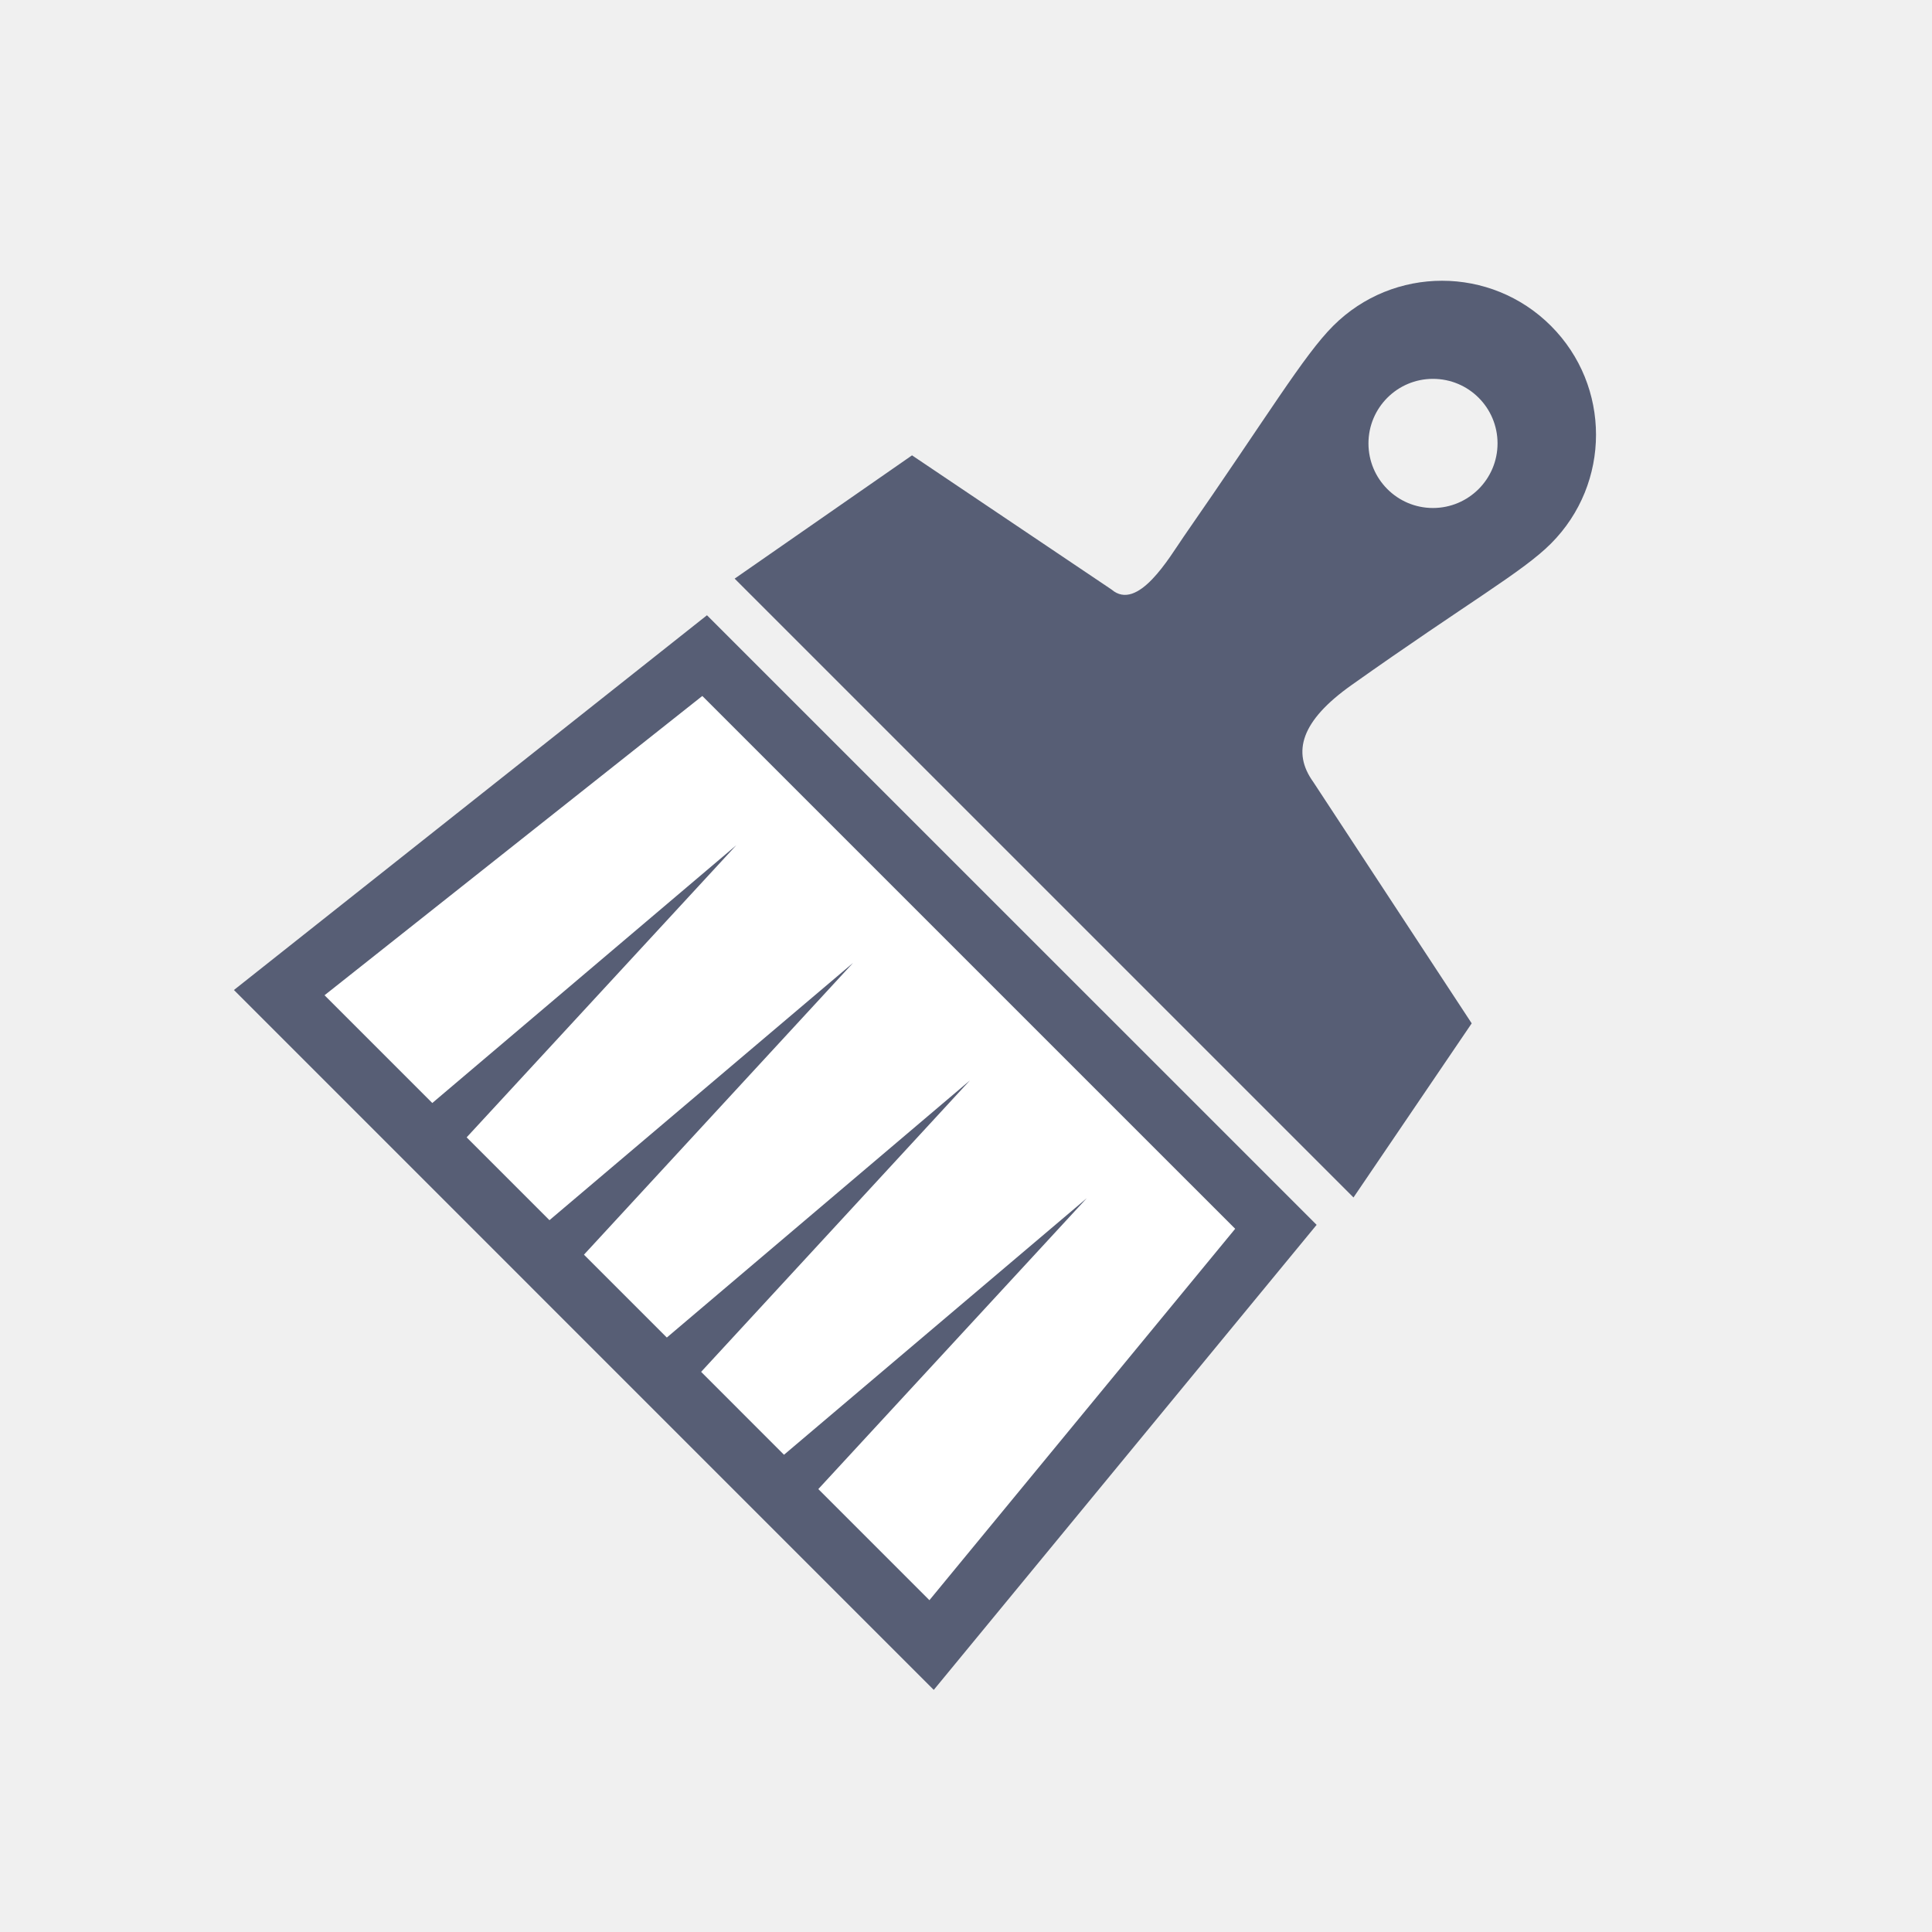
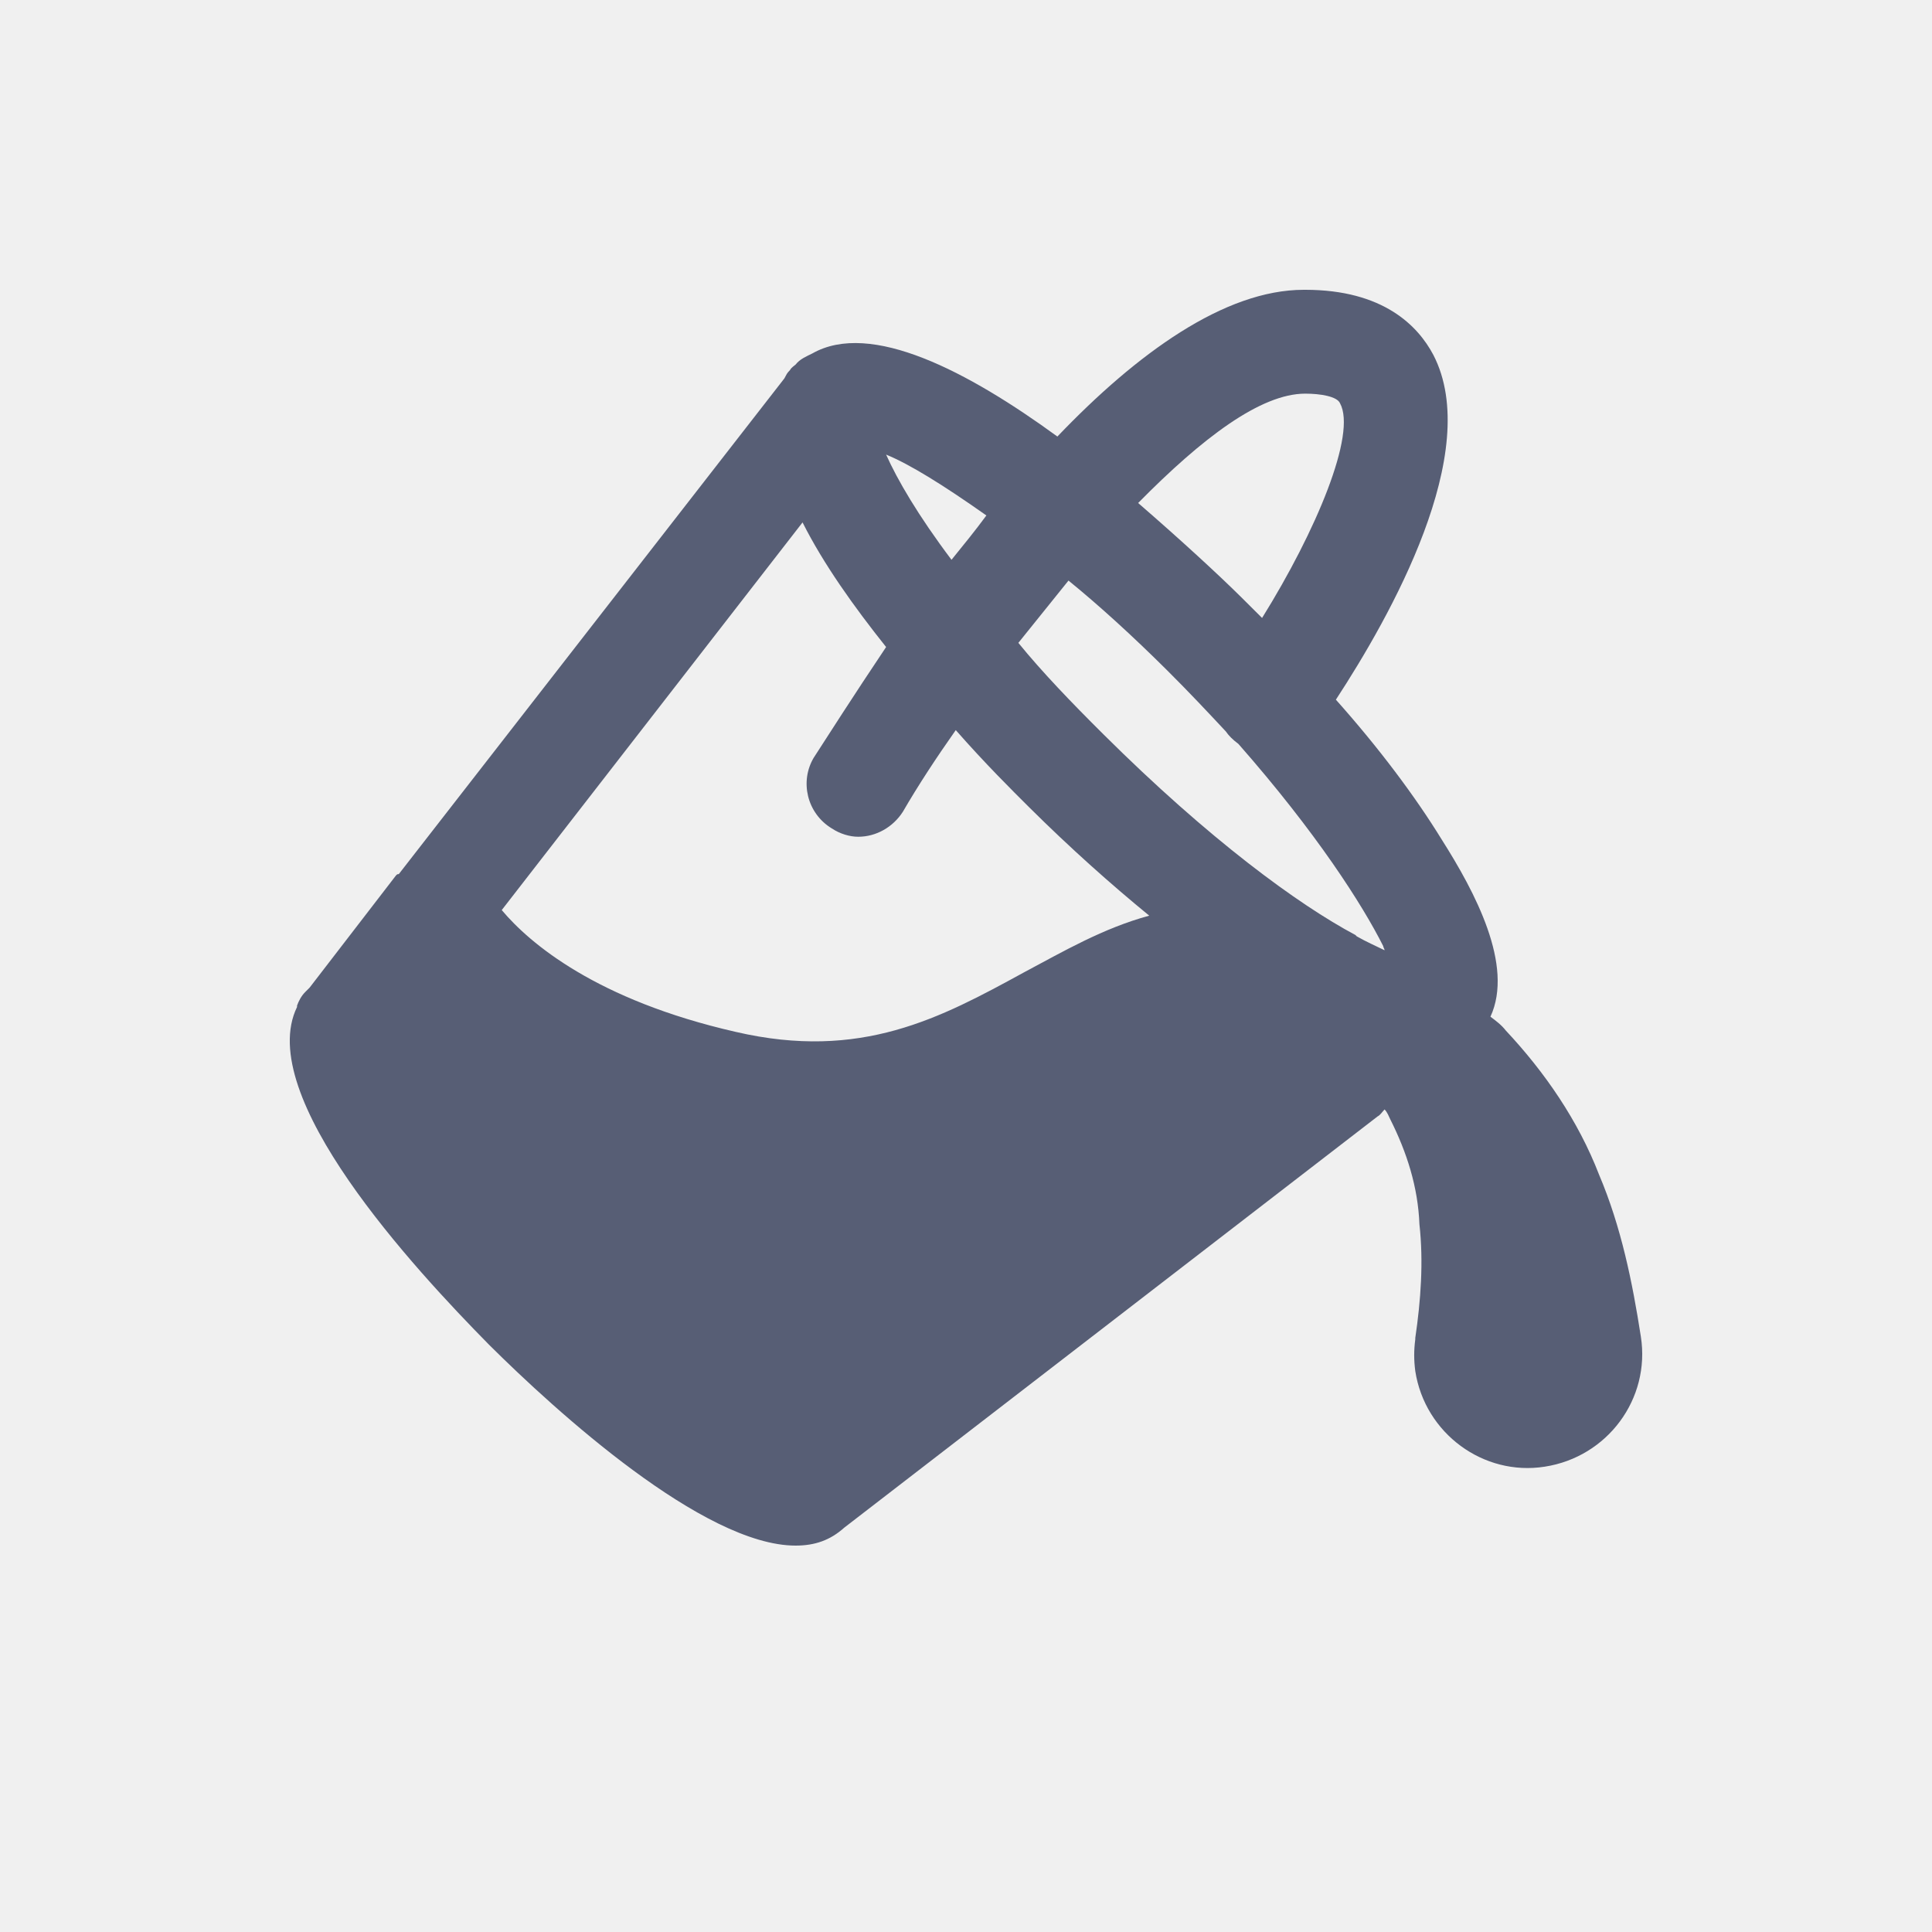
- <svg xmlns="http://www.w3.org/2000/svg" version="1.1" id="Layer_1" x="0px" y="0px" width="32px" height="32px" viewBox="160.5 256.5 32 32" enable-background="new 160.5 256.5 32 32" xml:space="preserve">
-   <polygon fill="#FFFFFF" stroke="#575E75" stroke-miterlimit="10" points="172.171,267.359 165.125,272.941 175.93,283.747   181.633,276.82 " />
-   <path fill="#575E75" d="M182.887,267.846c1.937-1.373,2.828-1.869,3.301-2.342c0.996-0.997,0.996-2.611,0-3.607s-2.61-0.996-3.606,0  c-0.488,0.487-1.08,1.482-2.478,3.494c-0.235,0.34-0.758,1.248-1.194,0.873l-3.304-2.222l-2.938,2.042l10.25,10.25l1.958-2.884  l-2.624-3.998C181.896,268.958,182.047,268.441,182.887,267.846z M184.234,262.775c0.593,0,1.07,0.479,1.07,1.069  s-0.479,1.07-1.07,1.07c-0.59,0-1.068-0.479-1.068-1.07S183.645,262.775,184.234,262.775z" />
-   <polygon fill="#575E75" points="167.342,275.039 172.695,270.5 167.945,275.646 " />
-   <polygon fill="#575E75" points="169.275,276.986 174.63,272.448 169.882,277.596 " />
-   <polygon fill="#575E75" points="171.212,278.936 176.564,274.396 171.816,279.544 " />
-   <polygon fill="#575E75" points="173.146,280.883 178.5,276.346 173.751,281.492 " />
+ <svg xmlns="http://www.w3.org/2000/svg" width="20px" height="20px" viewBox="0 0 20 20" version="1.1">
+   <defs />
+   <g id="Page-1" stroke="none" stroke-width="1" fill="none" fill-rule="evenodd">
+     <g id="fill" fill="#575E75">
+       <path d="M14.045,9.693 L14.031,9.679 C13.44,9.364 12.517,8.69 11.422,7.601 C11.09,7.271 10.787,6.956 10.542,6.655 C10.715,6.44 10.888,6.225 11.061,6.01 C11.378,6.268 11.724,6.583 12.085,6.942 C12.315,7.171 12.503,7.372 12.69,7.572 C12.719,7.615 12.762,7.658 12.82,7.701 C13.627,8.619 14.103,9.364 14.319,9.794 C14.319,9.808 14.333,9.822 14.333,9.837 C14.247,9.794 14.146,9.751 14.045,9.693 M10.6,10.066 C9.735,10.539 8.913,10.983 7.616,10.682 C6.174,10.353 5.483,9.765 5.194,9.421 L8.308,5.408 C8.524,5.838 8.841,6.282 9.173,6.698 C8.827,7.214 8.553,7.644 8.423,7.845 C8.279,8.088 8.351,8.418 8.611,8.576 C8.697,8.633 8.798,8.662 8.884,8.662 C9.072,8.662 9.245,8.561 9.346,8.404 C9.504,8.131 9.692,7.845 9.894,7.558 C10.196,7.902 10.47,8.174 10.658,8.361 C11.076,8.776 11.494,9.149 11.897,9.479 C11.422,9.607 11.004,9.851 10.6,10.066 M10.211,5.336 C10.095,5.494 9.966,5.652 9.85,5.795 C9.504,5.336 9.288,4.964 9.173,4.706 C9.418,4.806 9.764,5.021 10.211,5.336 M13.512,4.075 C13.67,4.075 13.843,4.104 13.872,4.175 C14.045,4.491 13.627,5.494 13.065,6.397 L12.849,6.182 C12.618,5.953 12.229,5.594 11.782,5.207 C12.445,4.534 13.05,4.075 13.512,4.075 M16.553,12.159 C16.337,11.6 15.991,11.098 15.588,10.668 C15.544,10.611 15.487,10.568 15.429,10.525 C15.674,9.994 15.27,9.235 14.924,8.69 C14.651,8.246 14.276,7.744 13.829,7.243 C14.391,6.383 15.357,4.677 14.838,3.674 C14.679,3.373 14.319,3 13.512,3 L13.497,3 C12.676,3 11.768,3.659 10.946,4.519 C10.023,3.846 9.014,3.315 8.409,3.659 C8.351,3.688 8.279,3.717 8.236,3.774 C8.221,3.788 8.193,3.803 8.178,3.831 C8.164,3.846 8.149,3.86 8.135,3.889 L8.12,3.917 L4.128,9.049 C4.113,9.049 4.113,9.049 4.099,9.063 L3.205,10.224 L3.162,10.267 C3.118,10.31 3.09,10.367 3.075,10.41 L3.075,10.424 C2.628,11.342 4.286,13.133 5.064,13.922 C5.756,14.61 7.284,16 8.236,16 C8.438,16 8.596,15.943 8.74,15.814 L14.261,11.557 C14.29,11.542 14.305,11.514 14.333,11.485 C14.362,11.514 14.377,11.557 14.391,11.585 C14.564,11.929 14.679,12.288 14.694,12.675 C14.737,13.062 14.708,13.463 14.651,13.85 L14.651,13.864 C14.636,13.979 14.636,14.079 14.651,14.194 C14.751,14.839 15.357,15.283 15.991,15.183 C16.64,15.083 17.087,14.481 16.986,13.836 C16.899,13.277 16.784,12.703 16.553,12.159" id="Fill-1" />
+     </g>
+   </g>
</svg>
